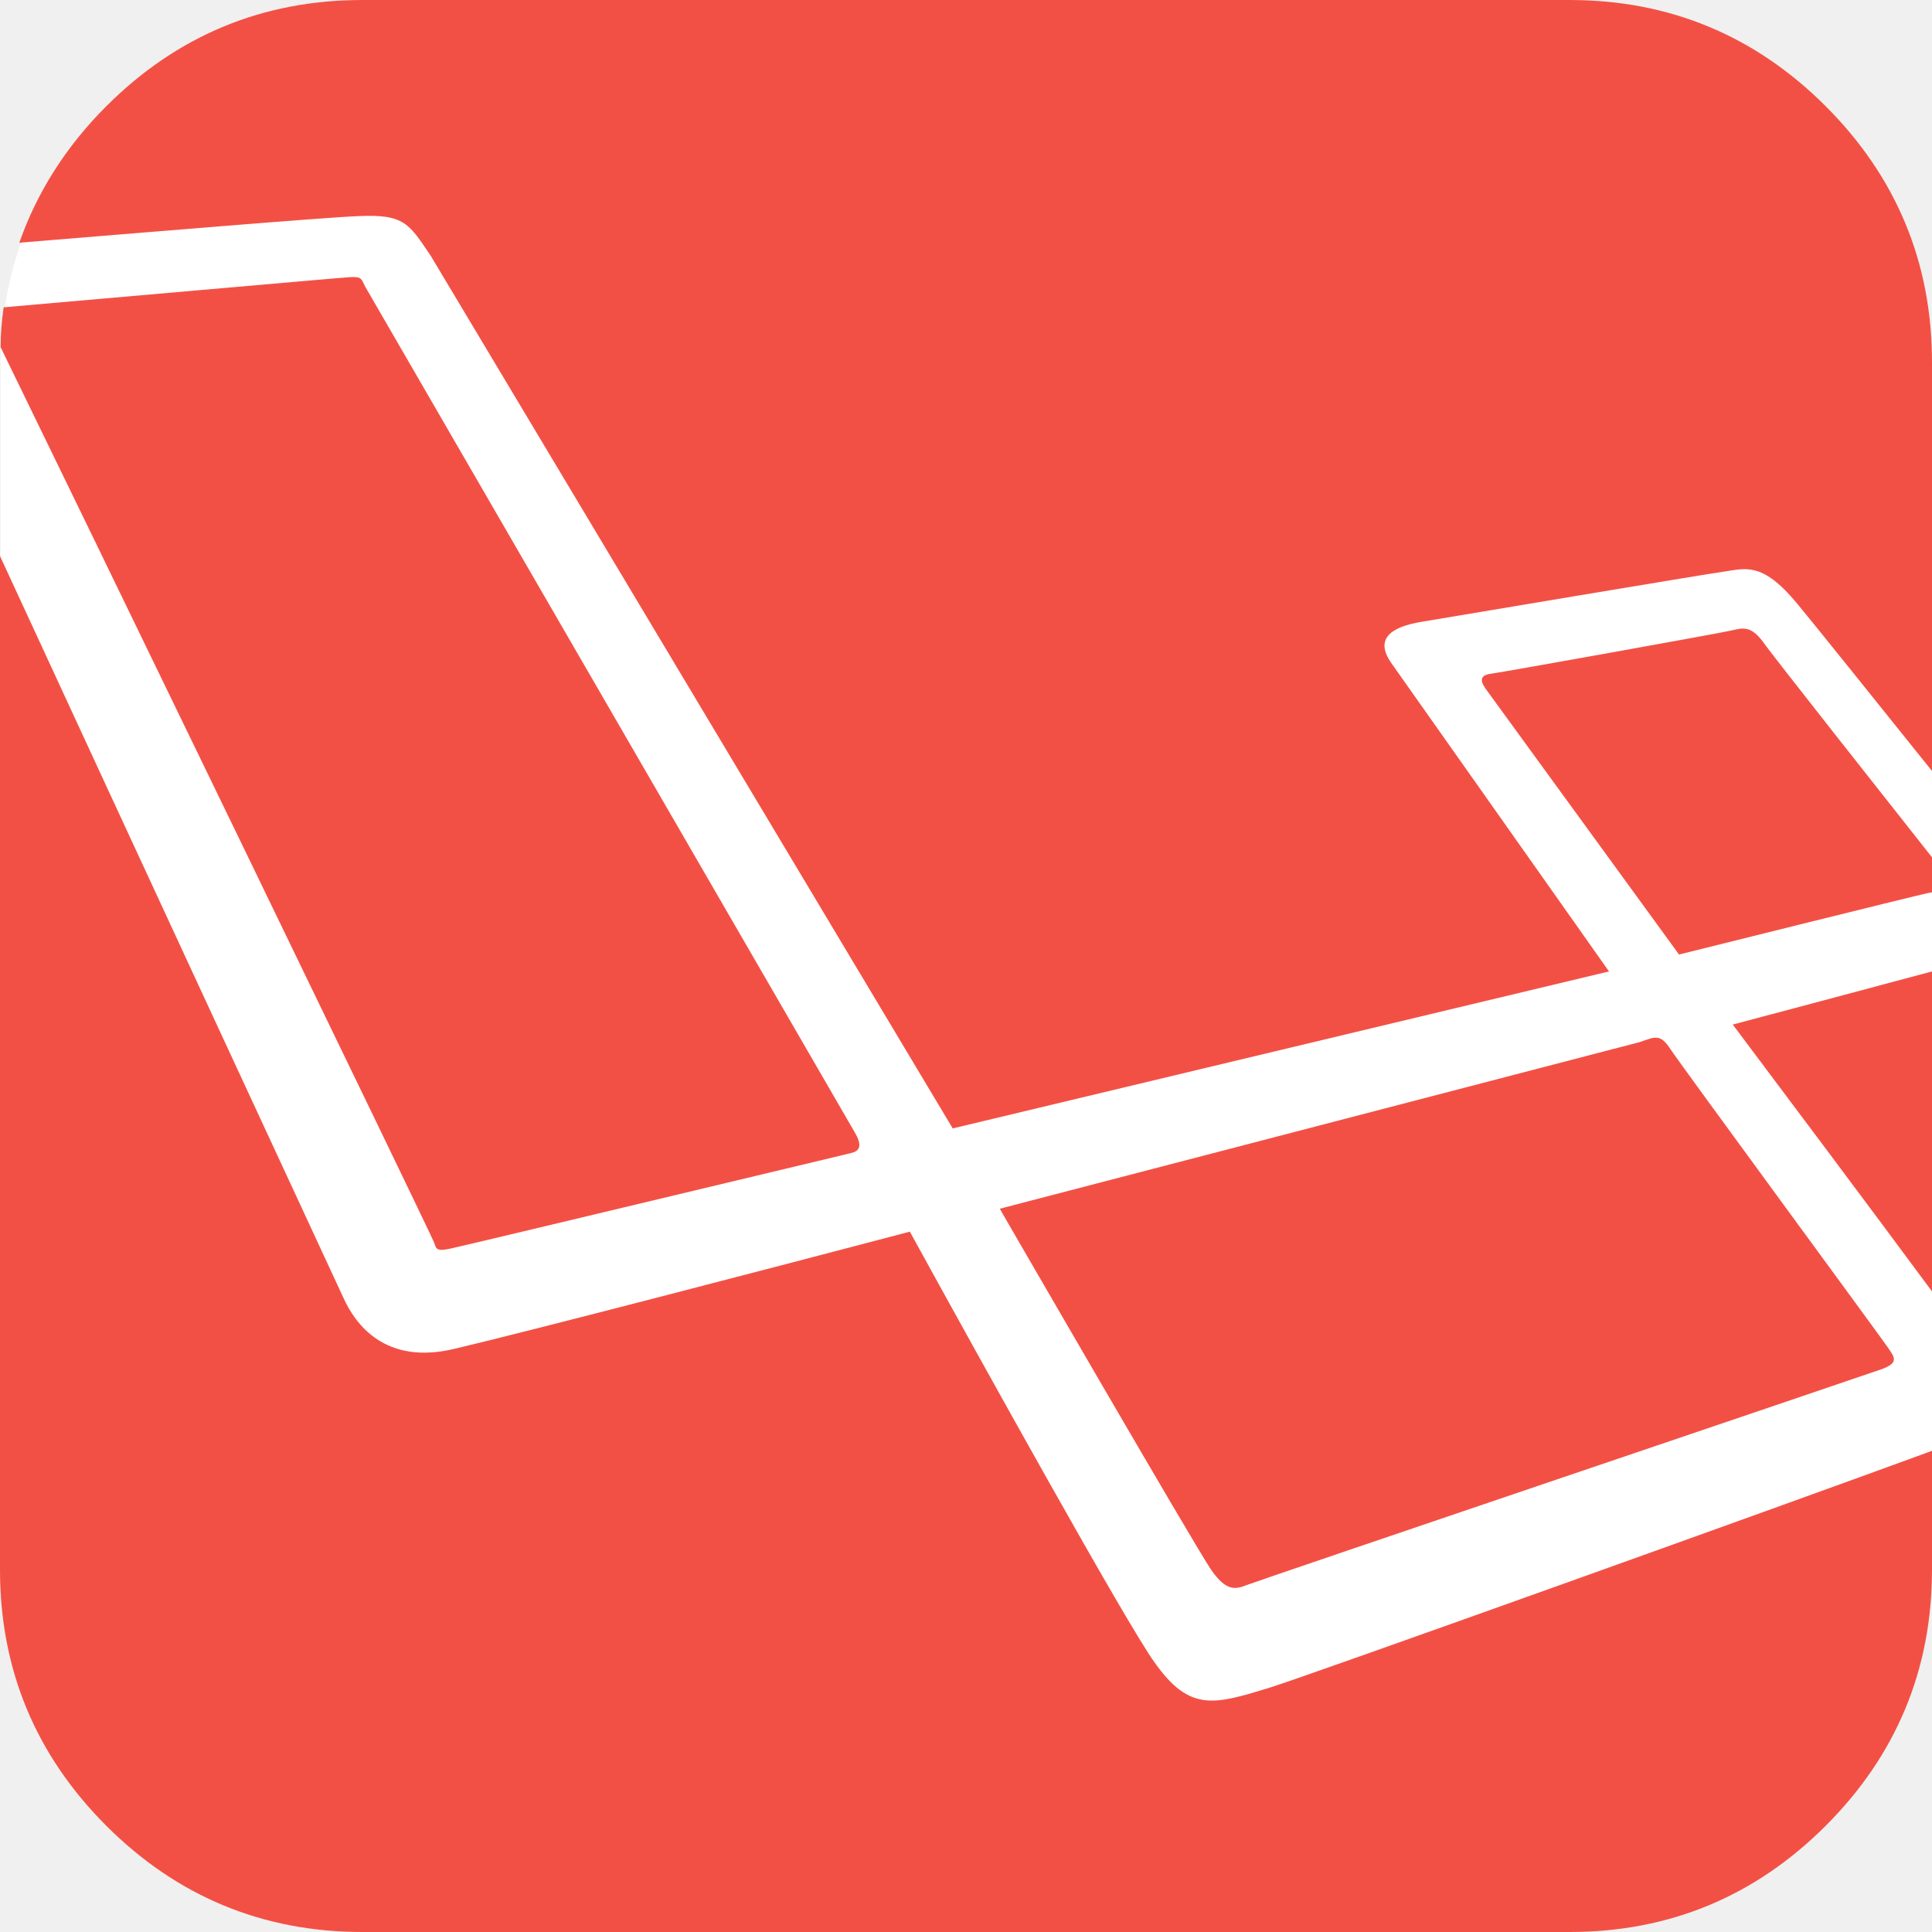
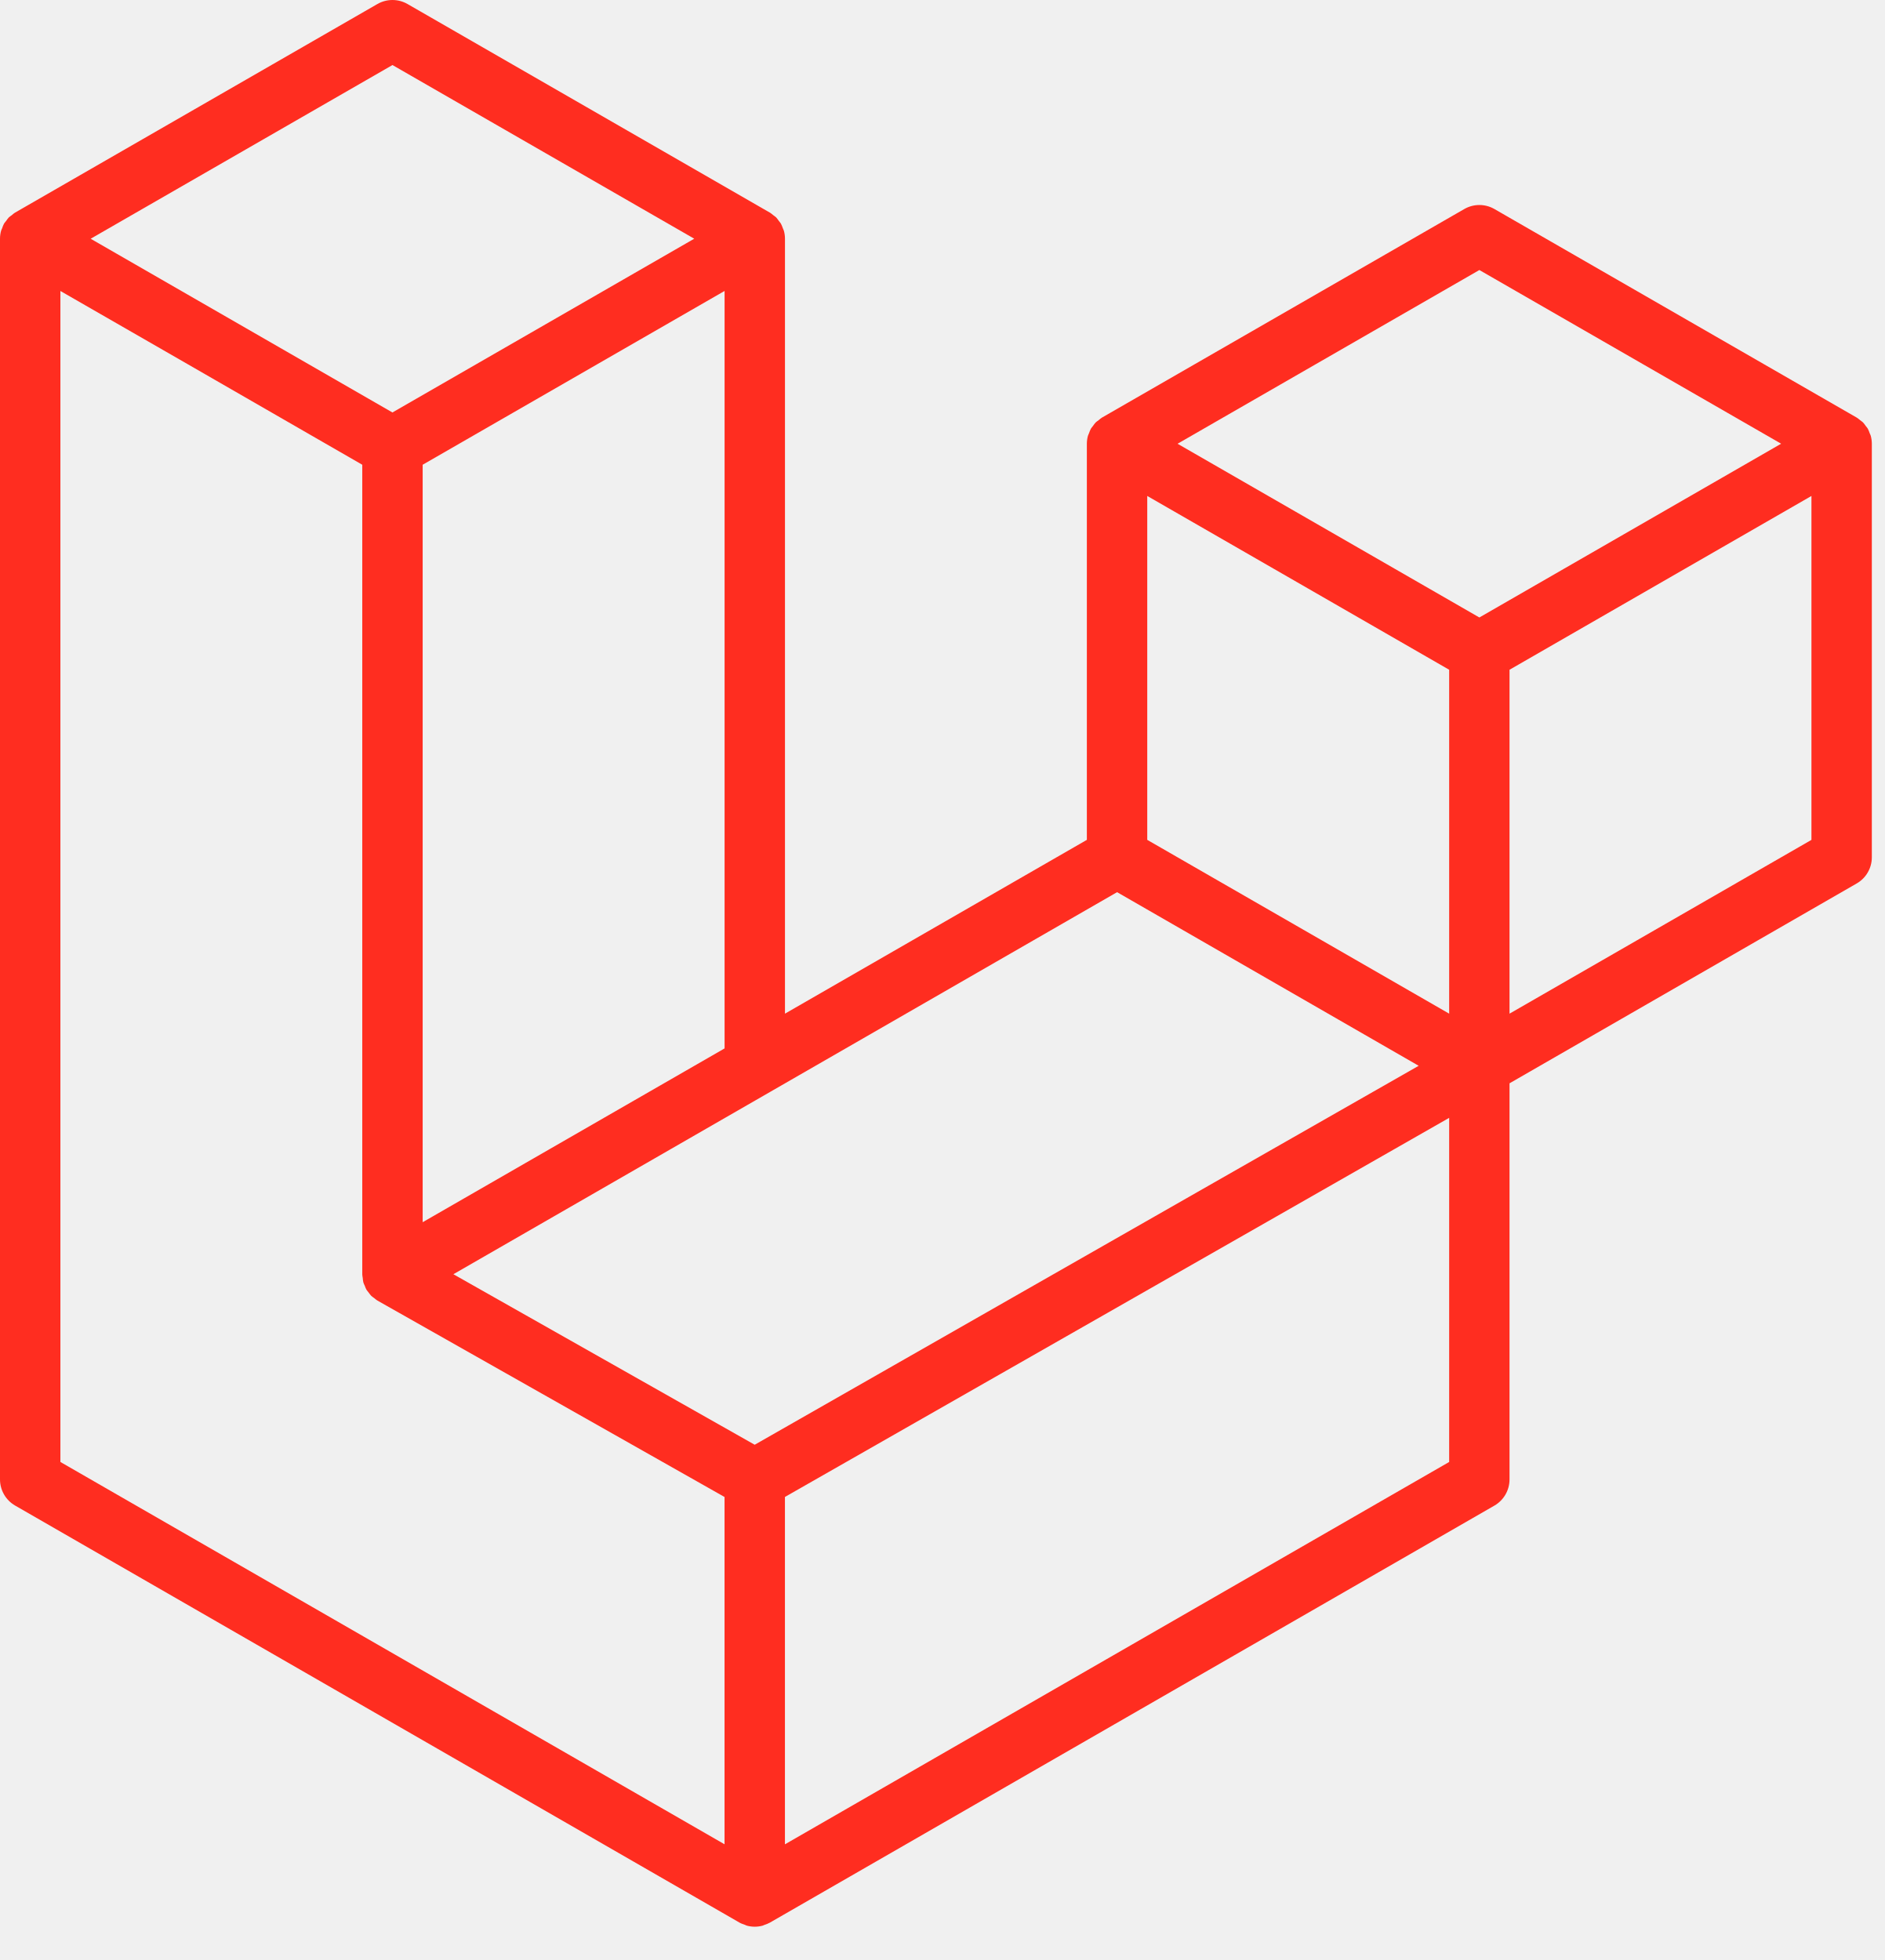
- <svg xmlns="http://www.w3.org/2000/svg" version="1.1" id="Layer_1" x="0px" y="0px" viewBox="0 0 32 32" style="enable-background:new 0 0 32 32;" xml:space="preserve">
-   <style type="text/css">
- 	.st0{fill:#FFFFFF;}
- 	.st1{fill:#F35045;}
- 	.st2{display:none;fill:#FFFFFF;}
- </style>
-   <path class="st0" d="M26,31.99H6.01c-3.3,0-6-2.7-6-6V6c0-3.3,2.7-6,6-6H26c3.3,0,6,2.7,6,6v19.99C32,29.29,29.3,31.99,26,31.99z" />
-   <g>
-     <path class="st1" d="M20.06,26c0.25,0.36,0.4,0.33,0.6,0.25s10.19-3.46,10.5-3.57c0.31-0.11,0.21-0.21,0.11-0.36   c-0.1-0.15-3.43-4.68-3.6-4.94c-0.17-0.26-0.25-0.21-0.51-0.12l-10.6,2.76C16.55,20.01,19.81,25.64,20.06,26z M32,21.39v-5.3   c-1.19,0.32-2.7,0.72-3.3,0.88C29.6,18.17,31.01,20.05,32,21.39z M28.69,10.44c-0.16,0.04-3.78,0.69-4,0.72   c-0.22,0.03-0.15,0.16-0.06,0.28l3.18,4.37c0,0,3.89-0.97,4.13-1.02c0.02,0,0.04-0.01,0.06-0.01V14.2c-0.71-0.9-2.64-3.34-2.8-3.57   C29,10.36,28.86,10.4,28.69,10.44L28.69,10.44z" />
-     <path class="st1" d="M5.93,3.58c0.78-0.04,0.85,0.14,1.2,0.65l8.65,14.46l10.87-2.6c-0.6-0.85-3.34-4.73-3.6-5.1   c-0.3-0.42,0.01-0.61,0.49-0.69c0.48-0.08,4.64-0.78,5-0.83c0.36-0.05,0.64-0.18,1.22,0.52c0.3,0.36,1.3,1.61,2.24,2.78V6   c0-1.65-0.59-3.07-1.76-4.24C29.07,0.59,27.65,0,26,0H6C4.35,0,2.93,0.59,1.76,1.76C1.09,2.43,0.61,3.19,0.32,4.02   C2.28,3.86,5.38,3.6,5.93,3.58L5.93,3.58z" />
-     <path class="st1" d="M21.04,27.95c-0.92,0.28-1.33,0.42-1.92-0.42c-0.45-0.62-2.87-4.98-4.05-7.13c-2.24,0.59-6.35,1.66-7.54,1.94   c-1.16,0.28-1.65-0.42-1.84-0.84C5.55,21.2,2.16,13.89,0,9.21V26c0,1.65,0.59,3.07,1.76,4.24C2.93,31.41,4.35,32,6,32h20   c1.65,0,3.07-0.59,4.24-1.76C31.41,29.07,32,27.65,32,26v-1.97C29.55,24.93,21.65,27.76,21.04,27.95z" />
-     <path class="st1" d="M7.55,20.66c0.32-0.07,6.41-1.53,6.54-1.56c0.13-0.03,0.21-0.1,0.07-0.34S6.05,4.75,6.05,4.75   C5.98,4.62,6,4.58,5.8,4.59C5.62,4.6,1.11,5,0.06,5.09C0.03,5.31,0.01,5.53,0.01,5.75c1.06,2.17,7.15,14.73,7.18,14.83   C7.23,20.7,7.23,20.74,7.55,20.66L7.55,20.66z" />
-   </g>
+ <svg xmlns="http://www.w3.org/2000/svg" width="50" height="52" viewBox="0 0 50 52">
+   <path d="M49.626 11.564a.809.809 0 0 1 .028.209v10.972a.8.8 0 0 1-.402.694l-9.209 5.302V39.25c0 .286-.152.55-.4.694L20.42 51.01c-.044.025-.092.041-.14.058-.018.006-.035.017-.054.022a.805.805 0 0 1-.41 0c-.022-.006-.042-.018-.063-.026-.044-.016-.09-.03-.132-.054L.402 39.944A.801.801 0 0 1 0 39.25V6.334c0-.072.01-.142.028-.21.006-.023.02-.044.028-.067.015-.042.029-.085.051-.124.015-.026.037-.047.055-.071.023-.032.044-.065.071-.093.023-.023.053-.04.079-.06.029-.024.055-.05.088-.069h.001l9.61-5.533a.802.802 0 0 1 .8 0l9.61 5.533h.002c.032.02.059.045.088.068.026.02.055.038.078.06.028.029.048.062.072.094.017.024.04.045.054.071.023.04.036.082.052.124.008.023.022.044.028.068a.809.809 0 0 1 .028.209v20.559l8.008-4.611v-10.51c0-.07.01-.141.028-.208.007-.024.02-.045.028-.068.016-.042.03-.085.052-.124.015-.026.037-.047.054-.071.024-.032.044-.065.072-.093.023-.023.052-.04.078-.06.03-.024.056-.05.088-.069h.001l9.611-5.533a.801.801 0 0 1 .8 0l9.61 5.533c.034.02.06.045.09.068.025.02.054.038.077.06.028.029.048.062.072.094.018.024.04.045.054.071.023.039.036.082.052.124.009.023.022.044.028.068zm-1.574 10.718v-9.124l-3.363 1.936-4.646 2.675v9.124l8.01-4.611zm-9.61 16.505v-9.13l-4.57 2.61-13.05 7.448v9.216l17.62-10.144zM1.602 7.719v31.068L19.22 48.93v-9.214l-9.204-5.209-.003-.002-.004-.002c-.031-.018-.057-.044-.086-.066-.025-.02-.054-.036-.076-.058l-.002-.003c-.026-.025-.044-.056-.066-.084-.02-.027-.044-.05-.06-.078l-.001-.003c-.018-.03-.029-.066-.042-.1-.013-.03-.03-.058-.038-.09v-.001c-.01-.038-.012-.078-.016-.117-.004-.03-.012-.06-.012-.09v-.002-21.481L4.965 9.654 1.602 7.72zm8.81-5.994L2.405 6.334l8.005 4.609 8.006-4.61-8.006-4.608zm4.164 28.764l4.645-2.674V7.719l-3.363 1.936-4.646 2.675v20.096l3.364-1.937zM39.243 7.164l-8.006 4.609 8.006 4.609 8.005-4.61-8.005-4.608zm-.801 10.605l-4.646-2.675-3.363-1.936v9.124l4.645 2.674 3.364 1.937v-9.124zM20.02 38.33l11.743-6.704 5.87-3.35-8-4.606-9.211 5.303-8.395 4.833 7.993 4.524z" fill="#FF2D20" fill-rule="evenodd" />
</svg>
